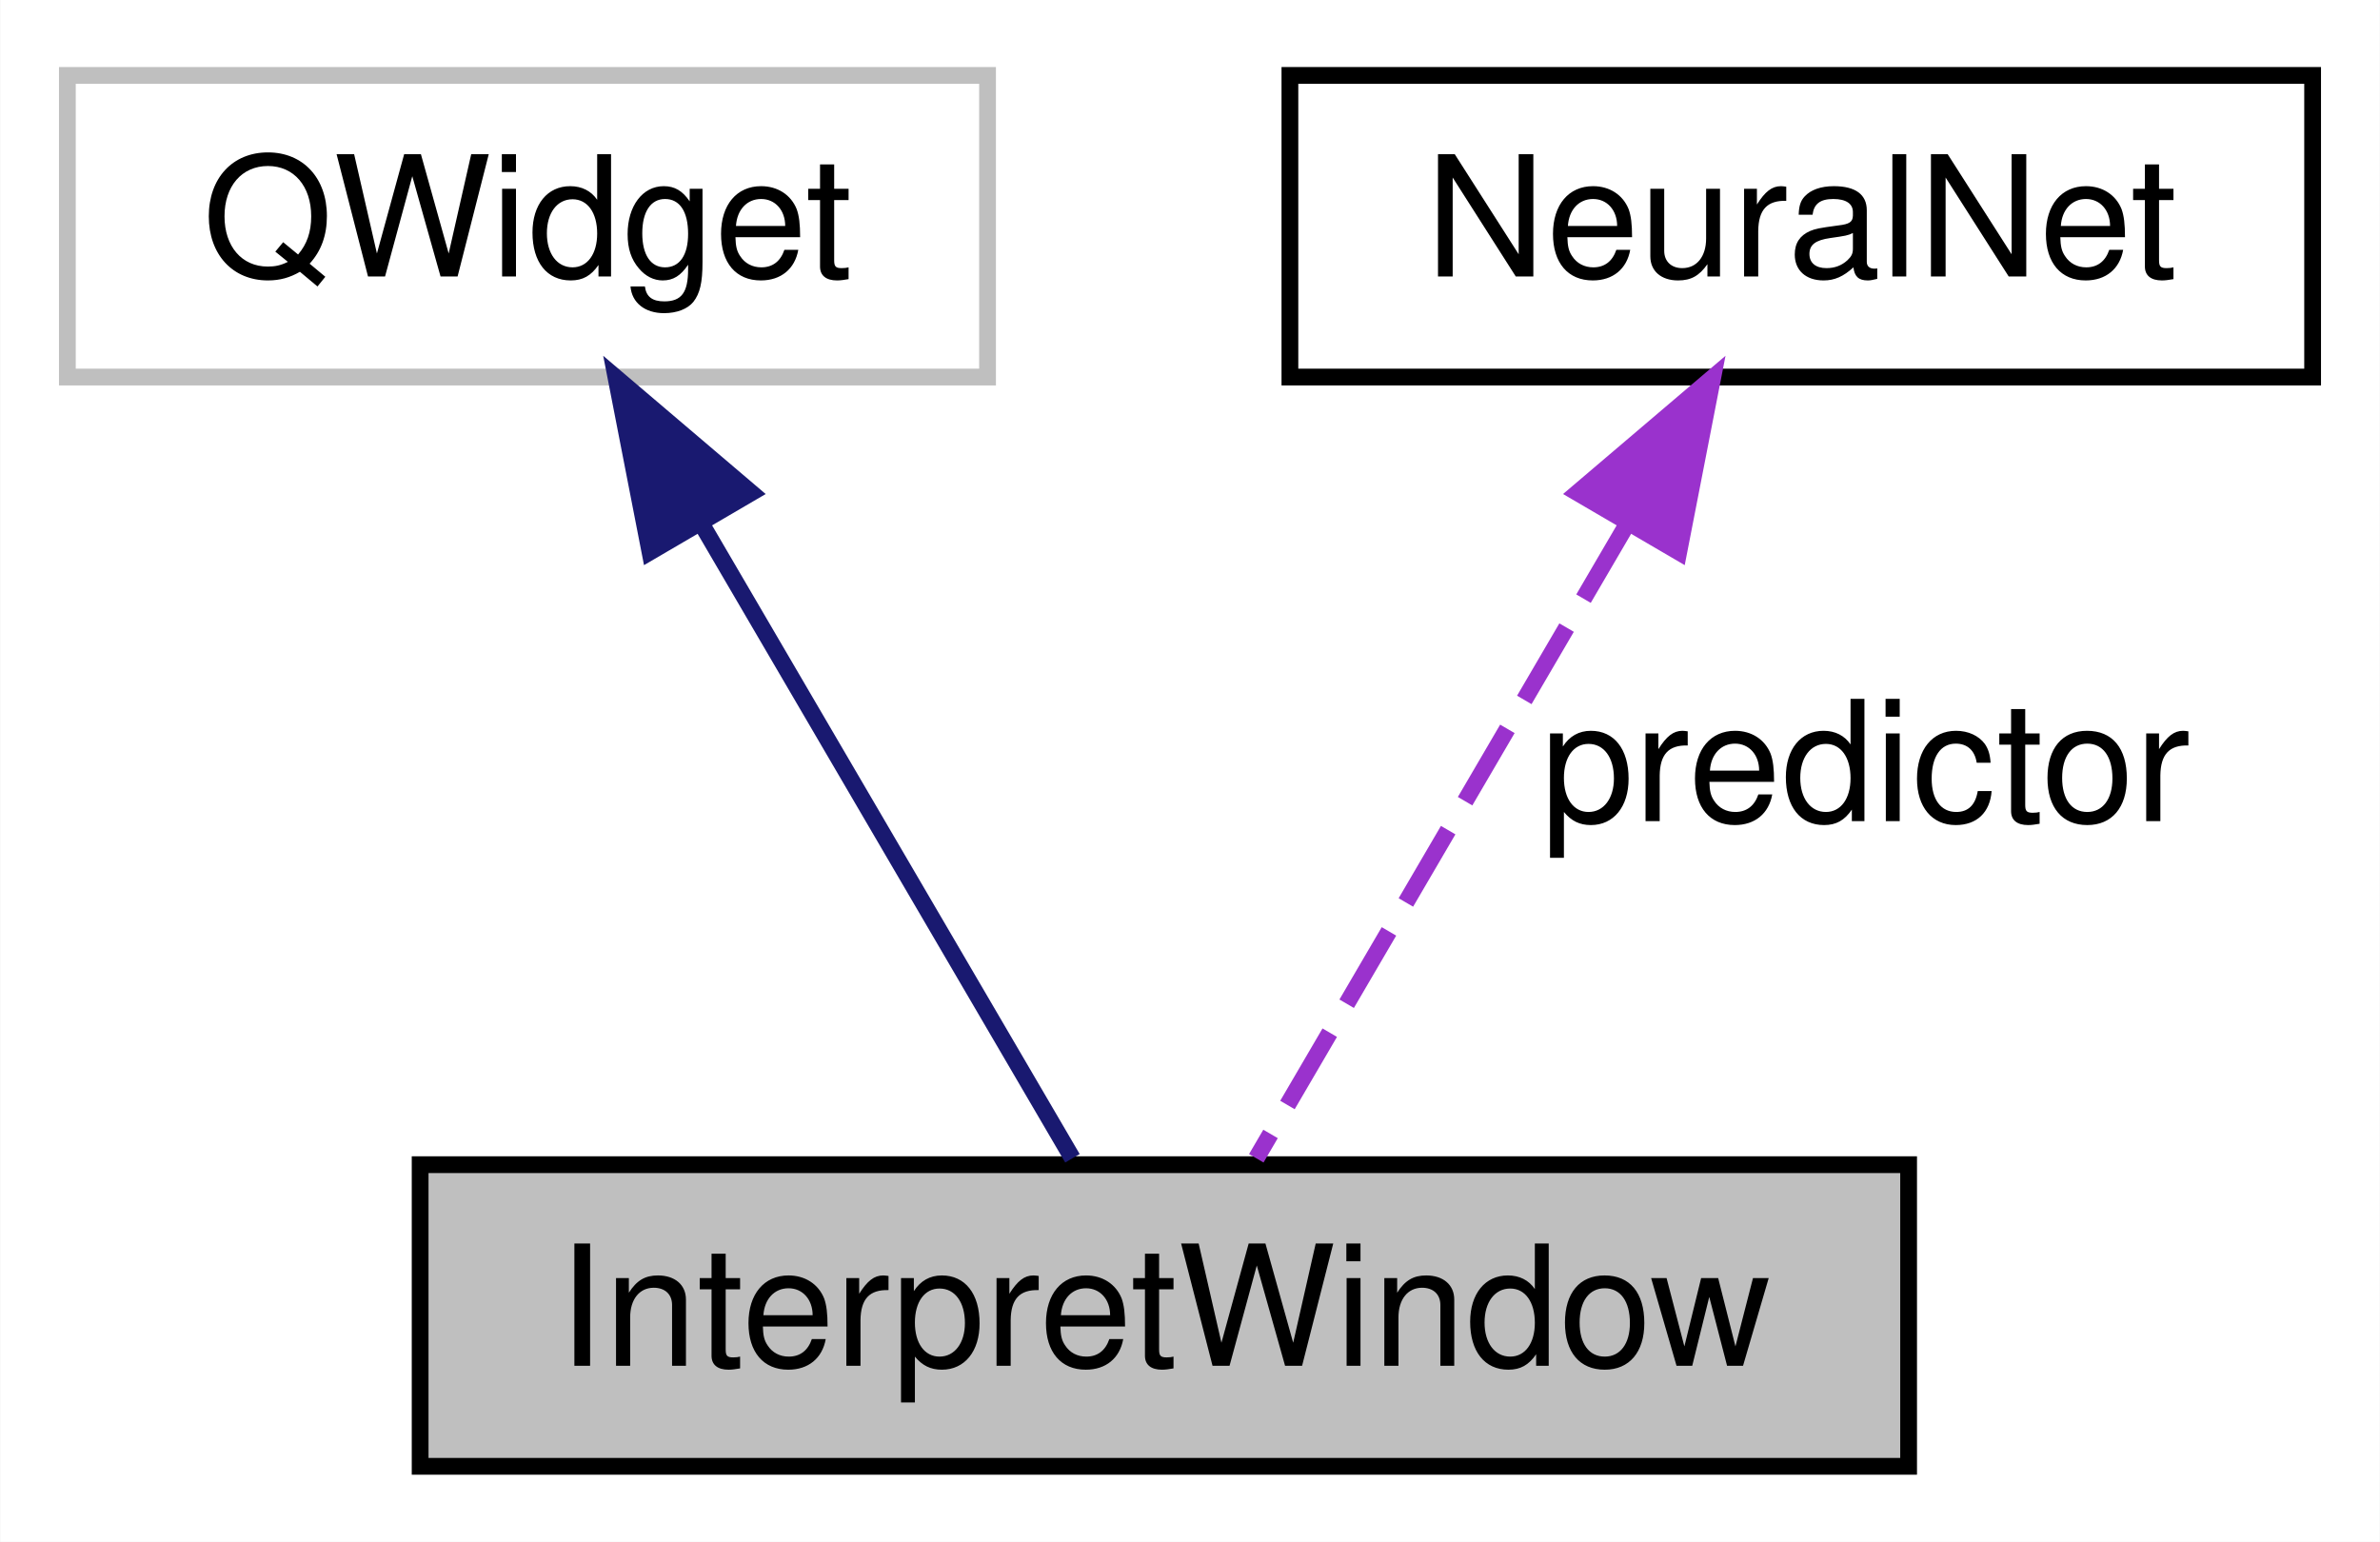
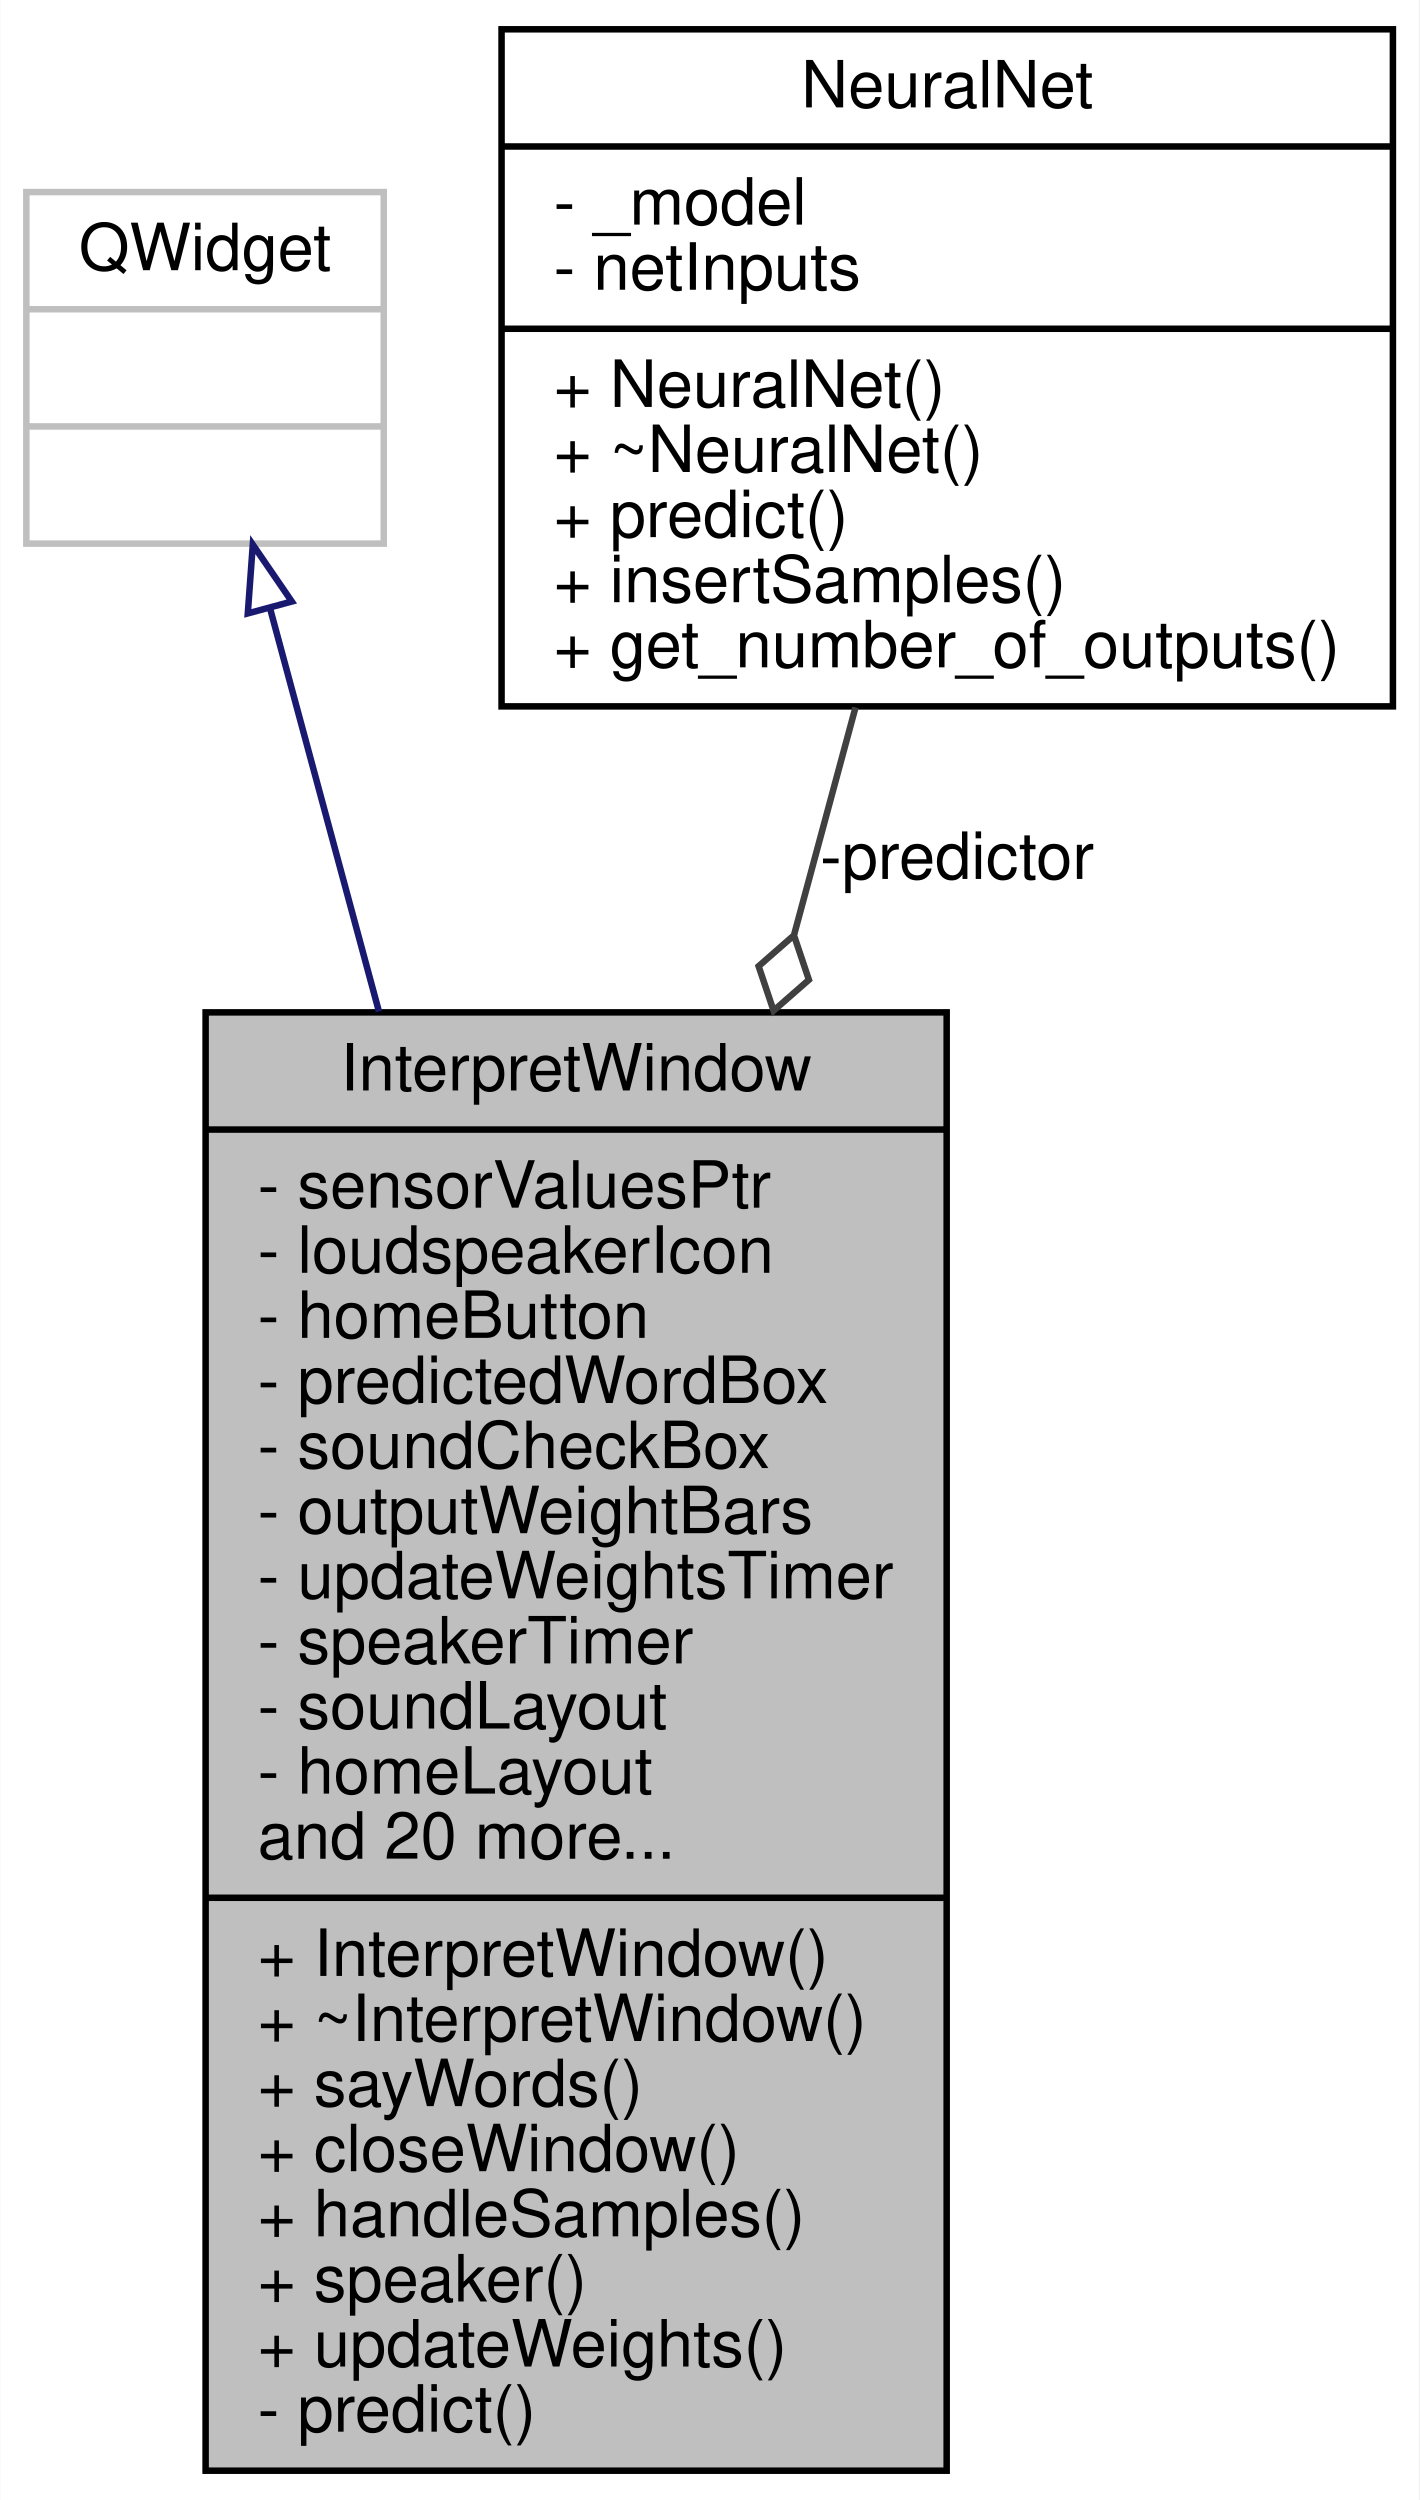
- <svg xmlns="http://www.w3.org/2000/svg" xmlns:xlink="http://www.w3.org/1999/xlink" width="142pt" height="92pt" viewBox="0.00 0.00 141.96 92.00">
-   <g id="graph0" class="graph" transform="scale(1 1) rotate(0) translate(4 88)">
-     <polygon fill="#ffffff" stroke="transparent" points="-4,4 -4,-88 137.96,-88 137.96,4 -4,4" />
+ <svg xmlns="http://www.w3.org/2000/svg" xmlns:xlink="http://www.w3.org/1999/xlink" width="218pt" height="384pt" viewBox="0.00 0.00 217.91 384.00">
+   <g id="graph0" class="graph" transform="scale(1 1) rotate(0) translate(4 380)">
+     <polygon fill="#ffffff" stroke="transparent" points="-4,4 -4,-380 213.907,-380 213.907,4 -4,4" />
    <g id="node1" class="node">
      <g id="a_node1">
        <a xlink:title=" ">
-           <polygon fill="#bfbfbf" stroke="#000000" points="21.047,-.5 21.047,-18.5 109.855,-18.5 109.855,-.5 21.047,-.5" />
-           <text text-anchor="middle" x="65.451" y="-6.5" font-family="Helvetica,sans-Serif" font-size="10.00" fill="#000000">InterpretWindow</text>
+           <polygon fill="#bfbfbf" stroke="#000000" points="27.537,-.5 27.537,-224.5 141.364,-224.5 141.364,-.5 27.537,-.5" />
+           <text text-anchor="middle" x="84.451" y="-212.5" font-family="Helvetica,sans-Serif" font-size="10.00" fill="#000000">InterpretWindow</text>
+           <polyline fill="none" stroke="#000000" points="27.537,-206.5 141.364,-206.5 " />
+           <text text-anchor="start" x="35.537" y="-194.5" font-family="Helvetica,sans-Serif" font-size="10.00" fill="#000000">- sensorValuesPtr</text>
+           <text text-anchor="start" x="35.537" y="-184.5" font-family="Helvetica,sans-Serif" font-size="10.00" fill="#000000">- loudspeakerIcon</text>
+           <text text-anchor="start" x="35.537" y="-174.5" font-family="Helvetica,sans-Serif" font-size="10.00" fill="#000000">- homeButton</text>
+           <text text-anchor="start" x="35.537" y="-164.5" font-family="Helvetica,sans-Serif" font-size="10.00" fill="#000000">- predictedWordBox</text>
+           <text text-anchor="start" x="35.537" y="-154.5" font-family="Helvetica,sans-Serif" font-size="10.00" fill="#000000">- soundCheckBox</text>
+           <text text-anchor="start" x="35.537" y="-144.5" font-family="Helvetica,sans-Serif" font-size="10.00" fill="#000000">- outputWeightBars</text>
+           <text text-anchor="start" x="35.537" y="-134.5" font-family="Helvetica,sans-Serif" font-size="10.00" fill="#000000">- updateWeightsTimer</text>
+           <text text-anchor="start" x="35.537" y="-124.5" font-family="Helvetica,sans-Serif" font-size="10.00" fill="#000000">- speakerTimer</text>
+           <text text-anchor="start" x="35.537" y="-114.5" font-family="Helvetica,sans-Serif" font-size="10.00" fill="#000000">- soundLayout</text>
+           <text text-anchor="start" x="35.537" y="-104.5" font-family="Helvetica,sans-Serif" font-size="10.00" fill="#000000">- homeLayout</text>
+           <text text-anchor="start" x="35.537" y="-94.5" font-family="Helvetica,sans-Serif" font-size="10.00" fill="#000000">and 20 more...</text>
+           <polyline fill="none" stroke="#000000" points="27.537,-88.5 141.364,-88.5 " />
+           <text text-anchor="start" x="35.537" y="-76.5" font-family="Helvetica,sans-Serif" font-size="10.00" fill="#000000">+ InterpretWindow()</text>
+           <text text-anchor="start" x="35.537" y="-66.5" font-family="Helvetica,sans-Serif" font-size="10.00" fill="#000000">+ ~InterpretWindow()</text>
+           <text text-anchor="start" x="35.537" y="-56.5" font-family="Helvetica,sans-Serif" font-size="10.00" fill="#000000">+ sayWords()</text>
+           <text text-anchor="start" x="35.537" y="-46.5" font-family="Helvetica,sans-Serif" font-size="10.00" fill="#000000">+ closeWindow()</text>
+           <text text-anchor="start" x="35.537" y="-36.5" font-family="Helvetica,sans-Serif" font-size="10.00" fill="#000000">+ handleSamples()</text>
+           <text text-anchor="start" x="35.537" y="-26.5" font-family="Helvetica,sans-Serif" font-size="10.00" fill="#000000">+ speaker()</text>
+           <text text-anchor="start" x="35.537" y="-16.5" font-family="Helvetica,sans-Serif" font-size="10.00" fill="#000000">+ updateWeights()</text>
+           <text text-anchor="start" x="35.537" y="-6.5" font-family="Helvetica,sans-Serif" font-size="10.00" fill="#000000">- predict()</text>
        </a>
      </g>
    </g>
    <g id="node2" class="node">
      <g id="a_node2">
        <a xlink:title=" ">
-           <polygon fill="#ffffff" stroke="#bfbfbf" points="0,-65.5 0,-83.5 54.901,-83.5 54.901,-65.5 0,-65.5" />
-           <text text-anchor="middle" x="27.451" y="-71.5" font-family="Helvetica,sans-Serif" font-size="10.00" fill="#000000">QWidget</text>
+           <polygon fill="#ffffff" stroke="#bfbfbf" points="0,-296.5 0,-350.5 54.901,-350.5 54.901,-296.5 0,-296.5" />
+           <text text-anchor="middle" x="27.451" y="-338.5" font-family="Helvetica,sans-Serif" font-size="10.00" fill="#000000">QWidget</text>
+           <polyline fill="none" stroke="#bfbfbf" points="0,-332.5 54.901,-332.5 " />
+           <text text-anchor="middle" x="27.451" y="-320.5" font-family="Helvetica,sans-Serif" font-size="10.00" fill="#000000"> </text>
+           <polyline fill="none" stroke="#bfbfbf" points="0,-314.5 54.901,-314.5 " />
+           <text text-anchor="middle" x="27.451" y="-302.5" font-family="Helvetica,sans-Serif" font-size="10.00" fill="#000000"> </text>
        </a>
      </g>
    </g>
    <g id="edge1" class="edge">
-       <path fill="none" stroke="#191970" d="M37.92,-56.593C45.057,-44.385 54.22,-28.71 59.966,-18.882" />
-       <polygon fill="#191970" stroke="#191970" points="34.76,-55.063 32.734,-65.462 40.803,-58.596 34.76,-55.063" />
+       <path fill="none" stroke="#191970" d="M37.428,-286.567C42.166,-269.029 48.108,-247.03 54.159,-224.632" />
+       <polygon fill="none" stroke="#191970" points="34.015,-285.781 34.786,-296.347 40.773,-287.606 34.015,-285.781" />
    </g>
    <g id="node3" class="node">
      <g id="a_node3">
        <a xlink:href="class_neural_net.html" target="_top" xlink:title=" ">
-           <polygon fill="#ffffff" stroke="#000000" points="72.941,-65.5 72.941,-83.5 133.96,-83.5 133.96,-65.5 72.941,-65.5" />
-           <text text-anchor="middle" x="103.451" y="-71.5" font-family="Helvetica,sans-Serif" font-size="10.00" fill="#000000">NeuralNet</text>
+           <polygon fill="#ffffff" stroke="#000000" points="72.994,-271.5 72.994,-375.5 209.907,-375.5 209.907,-271.5 72.994,-271.5" />
+           <text text-anchor="middle" x="141.451" y="-363.5" font-family="Helvetica,sans-Serif" font-size="10.00" fill="#000000">NeuralNet</text>
+           <polyline fill="none" stroke="#000000" points="72.994,-357.5 209.907,-357.5 " />
+           <text text-anchor="start" x="80.994" y="-345.5" font-family="Helvetica,sans-Serif" font-size="10.00" fill="#000000">- _model</text>
+           <text text-anchor="start" x="80.994" y="-335.5" font-family="Helvetica,sans-Serif" font-size="10.00" fill="#000000">- netInputs</text>
+           <polyline fill="none" stroke="#000000" points="72.994,-329.5 209.907,-329.5 " />
+           <text text-anchor="start" x="80.994" y="-317.5" font-family="Helvetica,sans-Serif" font-size="10.00" fill="#000000">+ NeuralNet()</text>
+           <text text-anchor="start" x="80.994" y="-307.5" font-family="Helvetica,sans-Serif" font-size="10.00" fill="#000000">+ ~NeuralNet()</text>
+           <text text-anchor="start" x="80.994" y="-297.5" font-family="Helvetica,sans-Serif" font-size="10.00" fill="#000000">+ predict()</text>
+           <text text-anchor="start" x="80.994" y="-287.5" font-family="Helvetica,sans-Serif" font-size="10.00" fill="#000000">+ insertSamples()</text>
+           <text text-anchor="start" x="80.994" y="-277.5" font-family="Helvetica,sans-Serif" font-size="10.00" fill="#000000">+ get_number_of_outputs()</text>
        </a>
      </g>
    </g>
    <g id="edge2" class="edge">
-       <path fill="none" stroke="#9a32cd" stroke-dasharray="5,2" d="M92.982,-56.593C85.845,-44.385 76.681,-28.71 70.936,-18.882" />
-       <polygon fill="#9a32cd" stroke="#9a32cd" points="90.098,-58.596 98.167,-65.462 96.141,-55.063 90.098,-58.596" />
-       <text text-anchor="middle" x="107.293" y="-39" font-family="Helvetica,sans-Serif" font-size="10.00" fill="#000000"> predictor</text>
+       <path fill="none" stroke="#404040" d="M127.361,-271.343C124.438,-260.522 121.24,-248.686 117.951,-236.51" />
+       <polygon fill="none" stroke="#404040" points="117.905,-236.339 112.479,-231.59 114.775,-224.755 120.202,-229.504 117.905,-236.339" />
+       <text text-anchor="middle" x="142.958" y="-245" font-family="Helvetica,sans-Serif" font-size="10.00" fill="#000000"> -predictor</text>
    </g>
  </g>
</svg>
